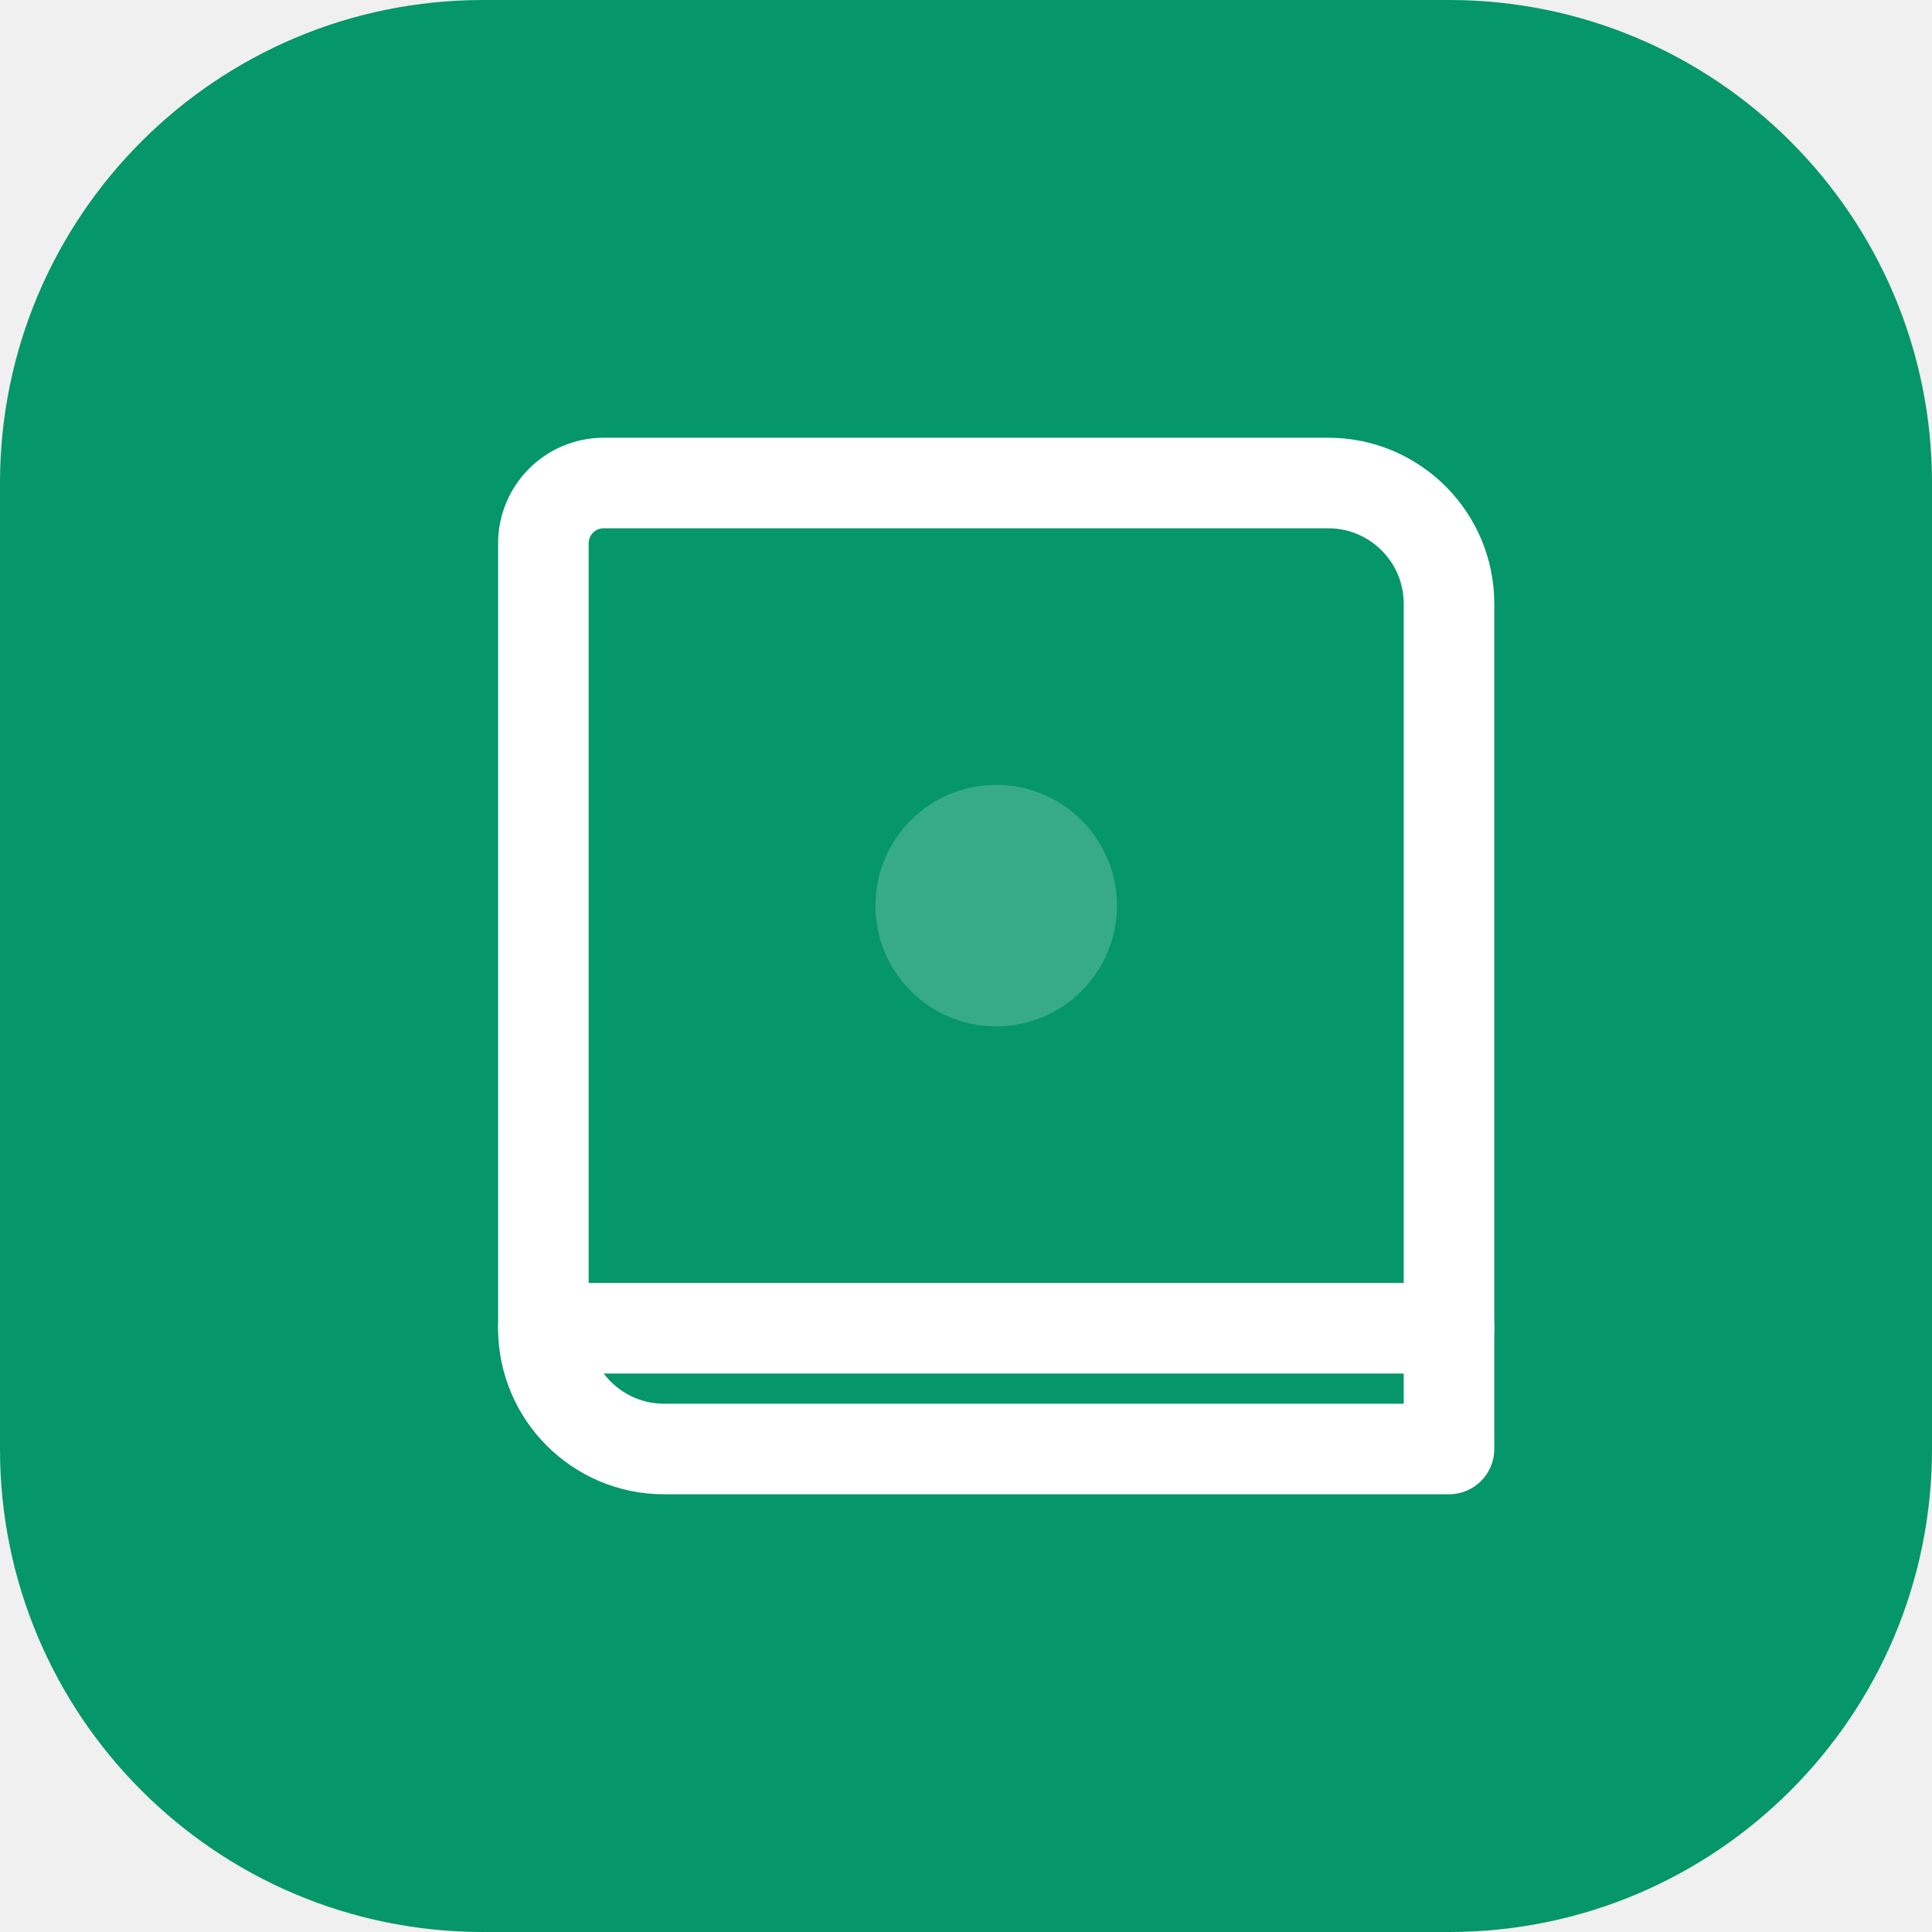
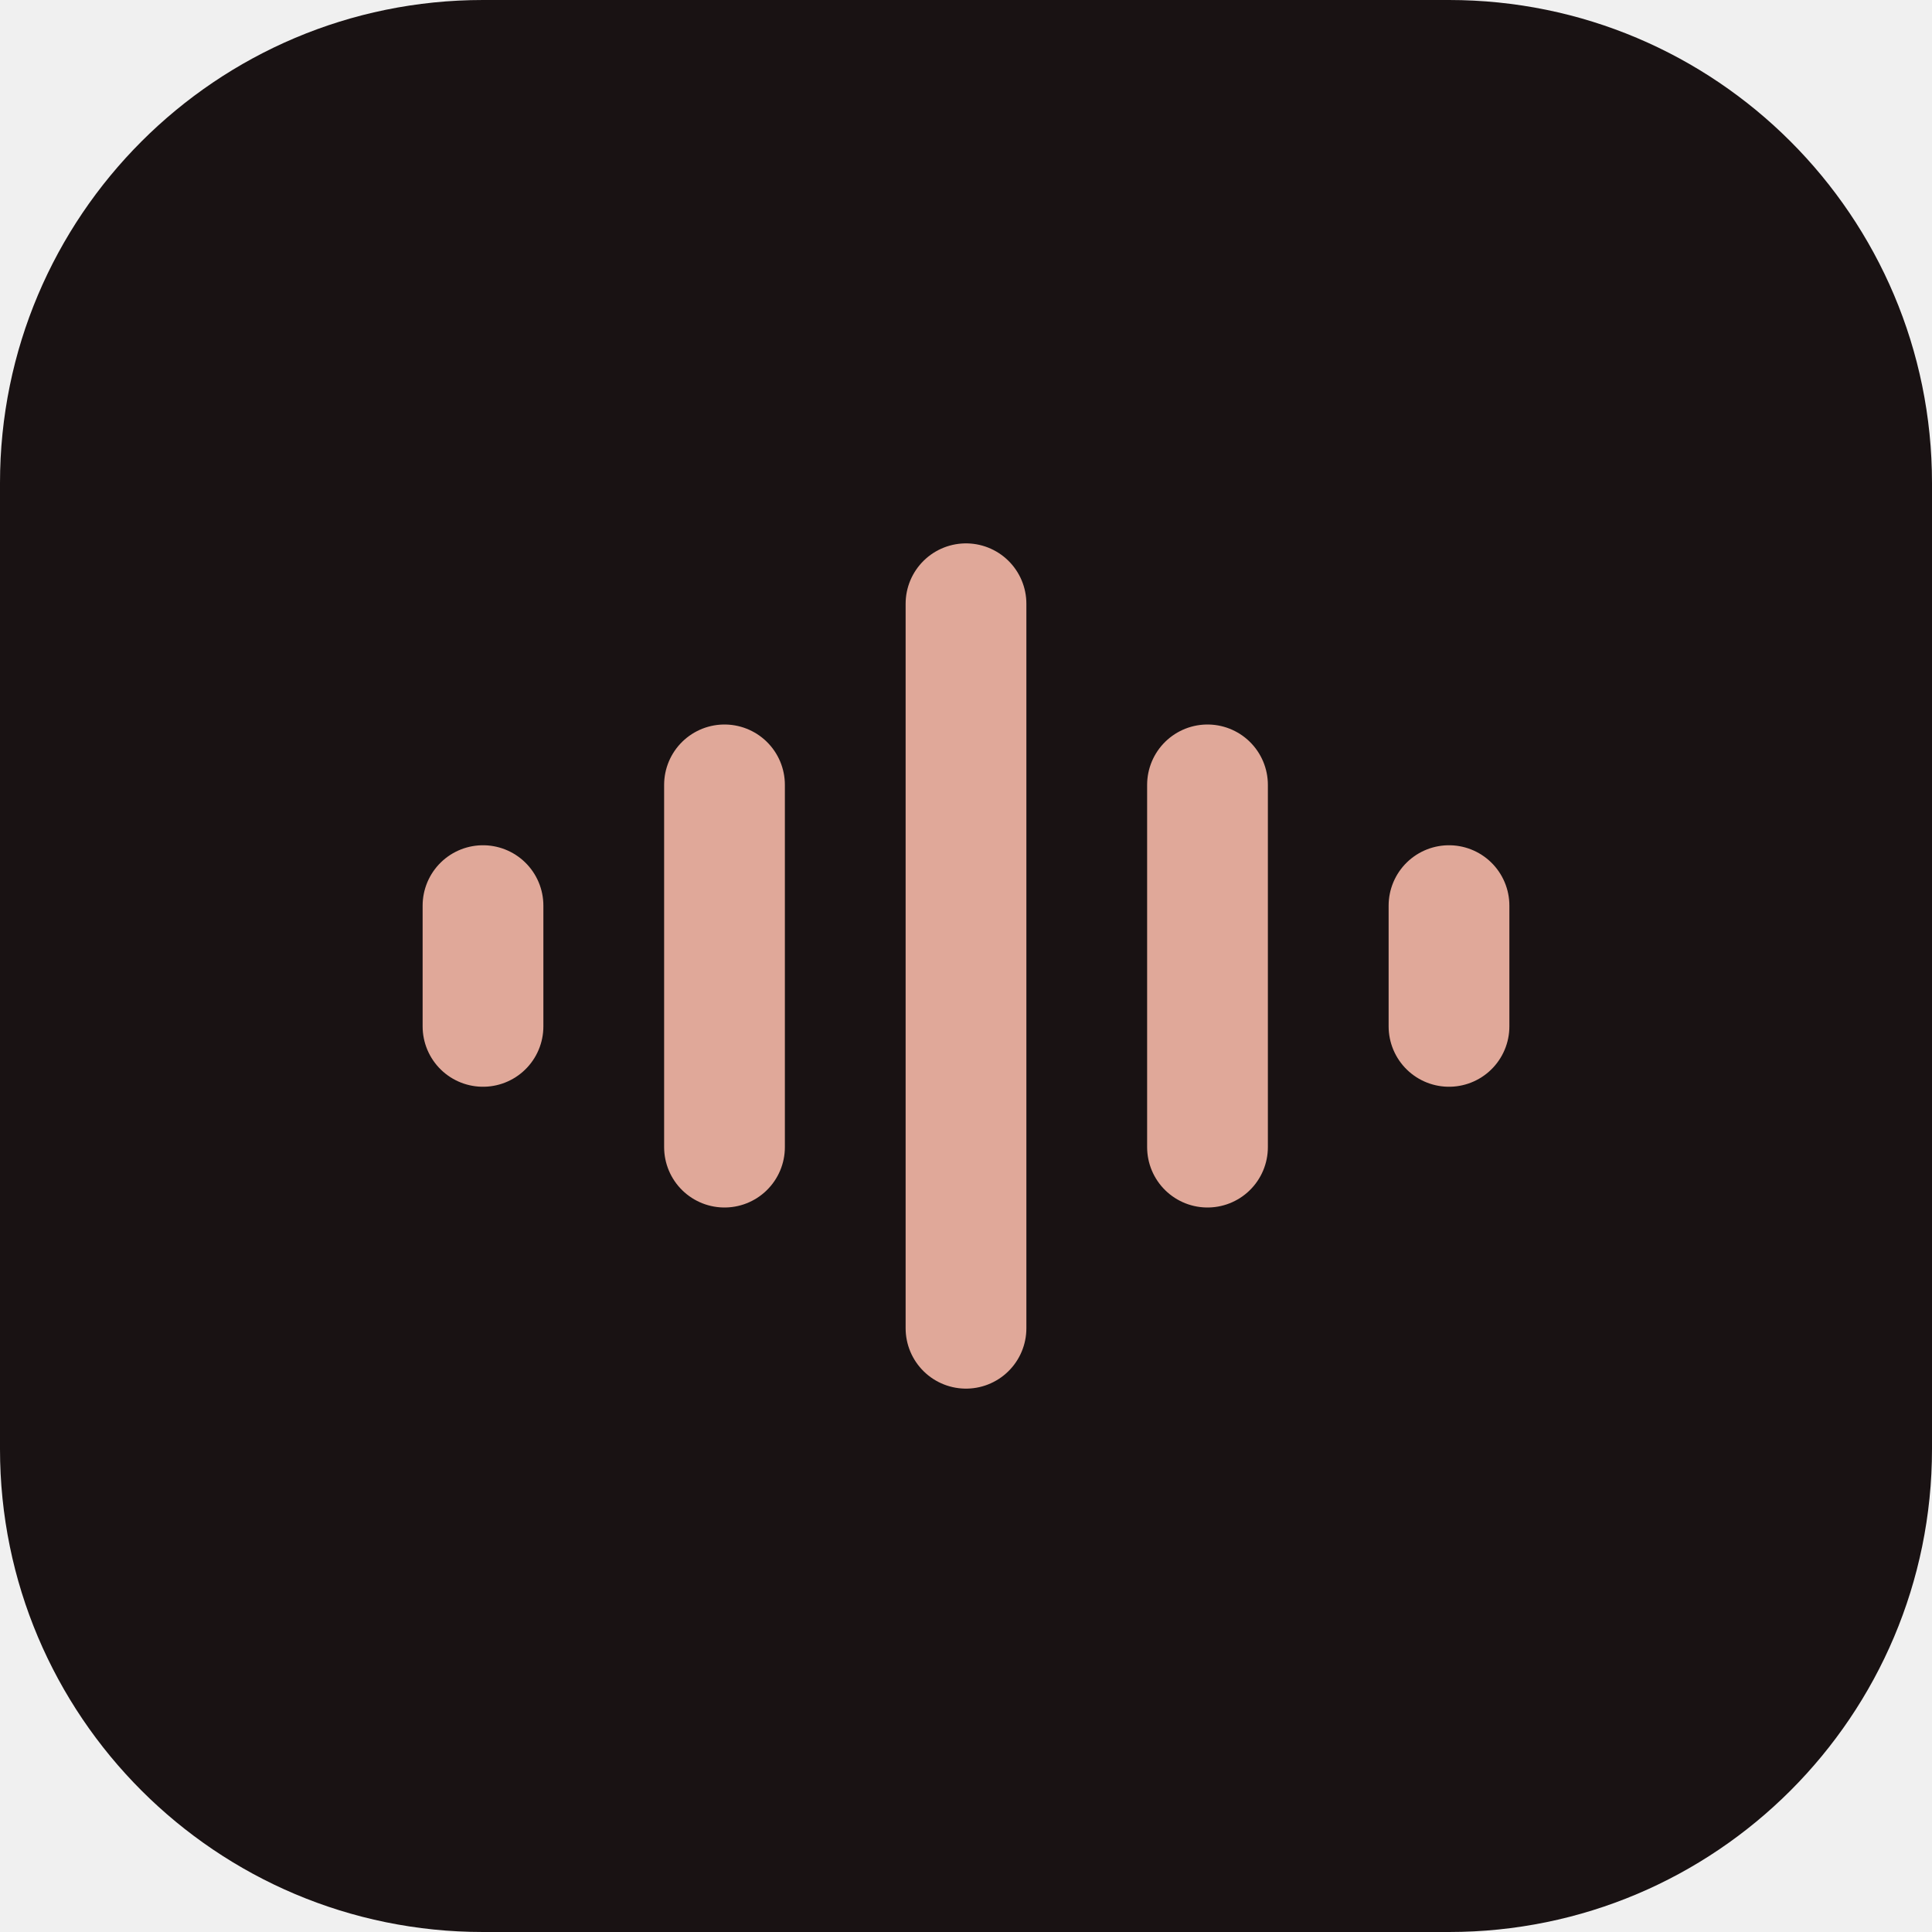
<svg xmlns="http://www.w3.org/2000/svg" viewBox="0 0 512 512" fill="none">
-   <rect width="512" height="512" rx="128" fill="#059669" />
-   <path d="M160 128H352C369.673 128 384 142.327 384 160V384H176C158.327 384 144 369.673 144 352V144C144 135.163 151.163 128 160 128Z" stroke="white" stroke-width="24" stroke-linecap="round" stroke-linejoin="round" />
-   <path d="M144 352H384" stroke="white" stroke-width="24" stroke-linecap="round" stroke-linejoin="round" />
-   <circle cx="264" cy="240" r="32" fill="white" fill-opacity="0.2" />
+   <rect width="512" height="512" rx="128" fill="#191213" />
+   <path d="M192 208v96M256 160v192M320 208v96M128 240v32M384 240v32" stroke="#E0A899" stroke-width="32" stroke-linecap="round" />
</svg>
